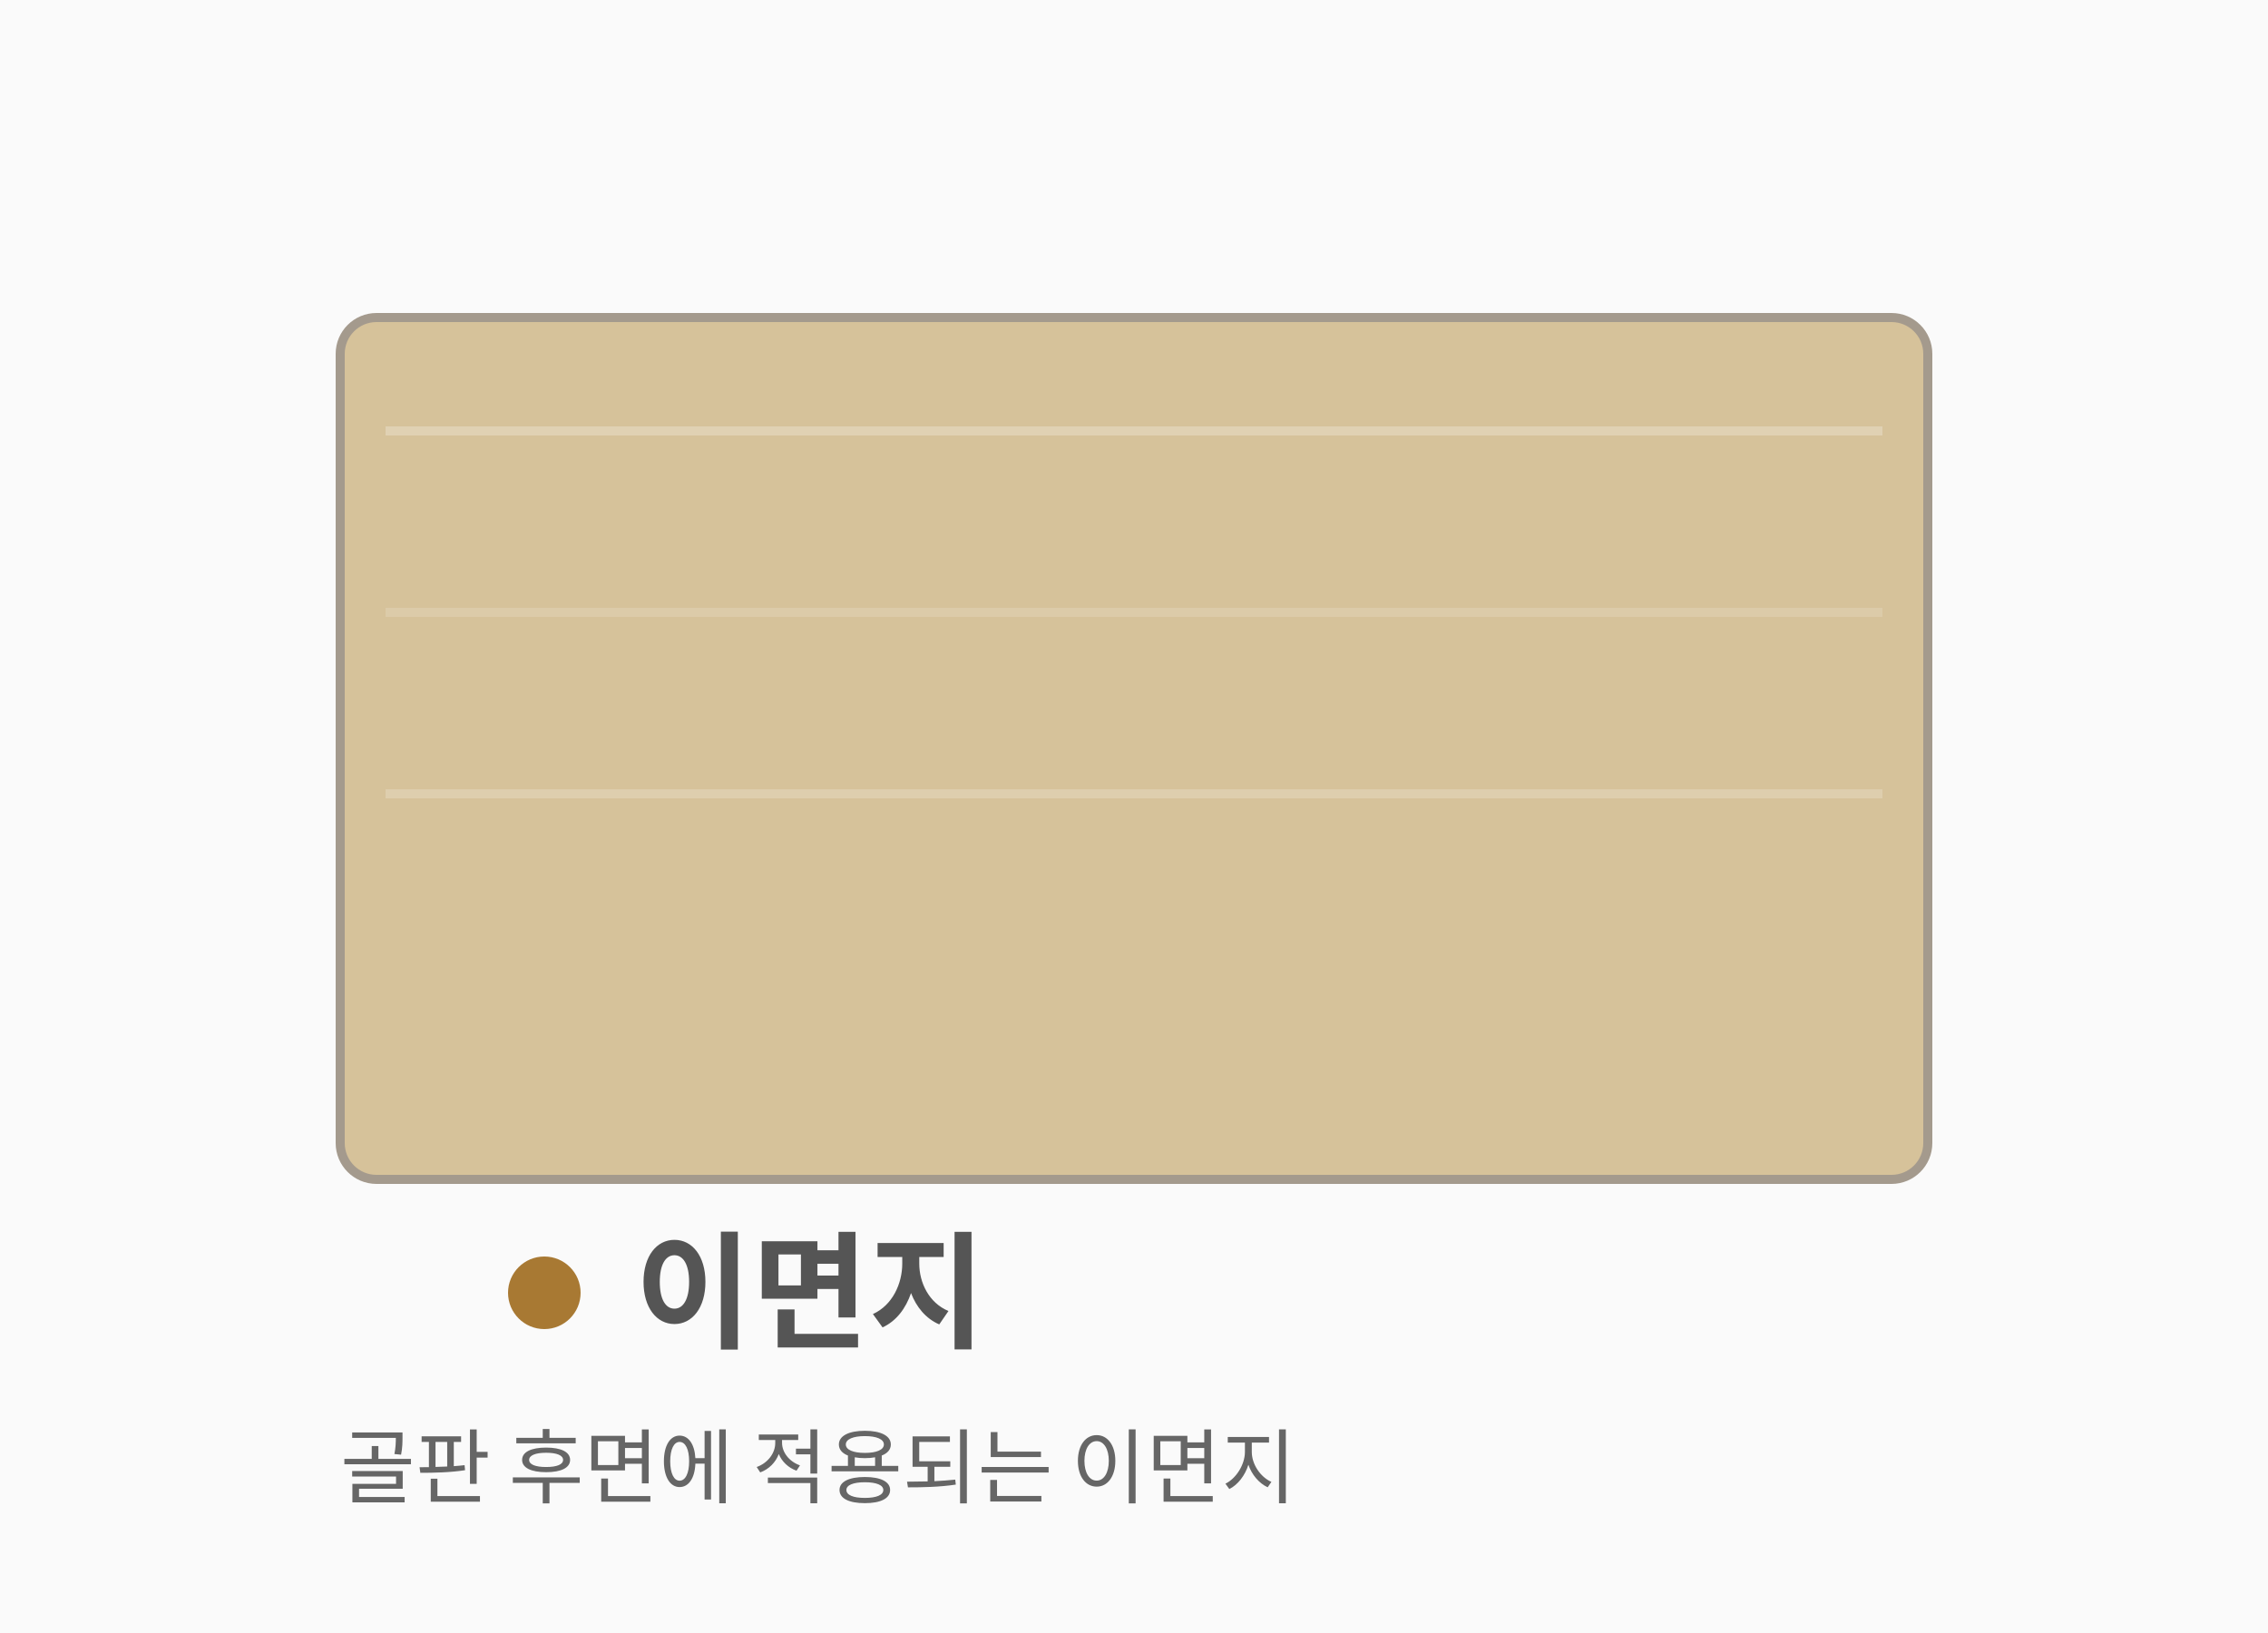
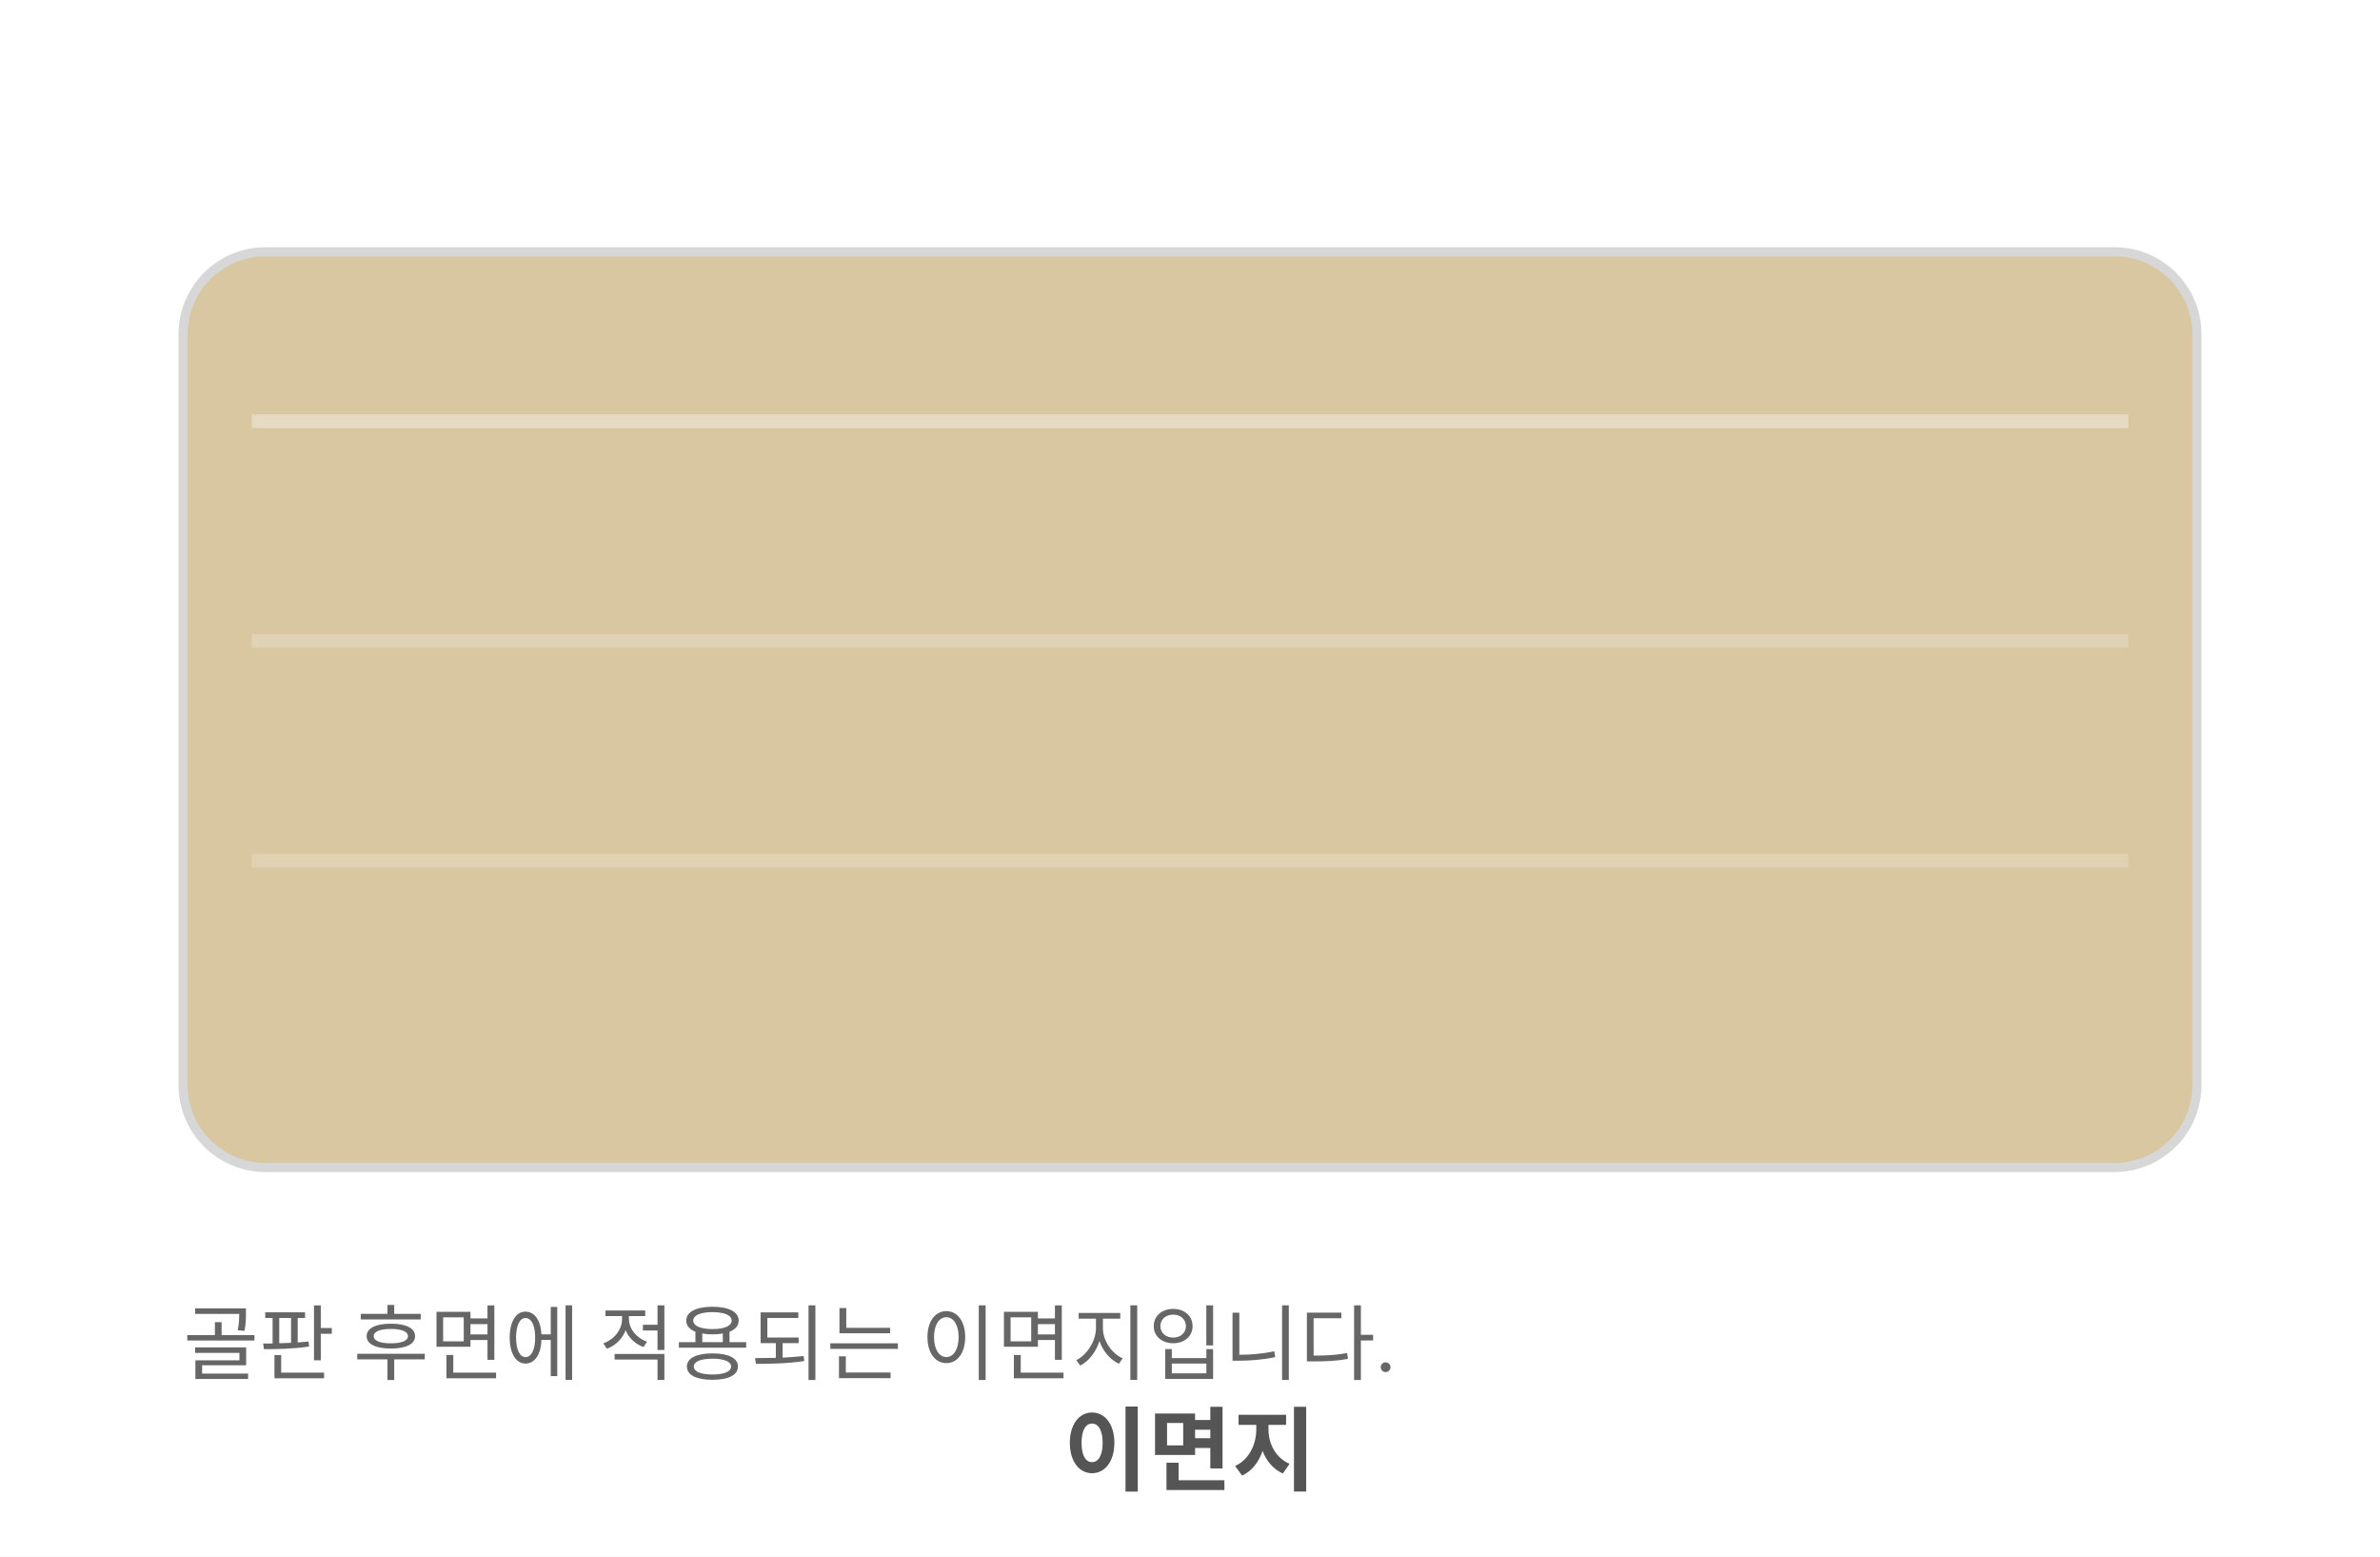
- <svg xmlns="http://www.w3.org/2000/svg" width="500" height="360" viewBox="0 0 500 360">
-   <rect width="500" height="360" fill="#fafafa" />
-   <rect x="75" y="70" width="350" height="190" rx="8" fill="#d6c29a" stroke="#a49a8d" stroke-width="2" />
-   <path d="M85 95 H415" stroke="rgba(255,255,255,.25)" stroke-width="2" />
-   <path d="M85 135 H415" stroke="rgba(255,255,255,.15)" stroke-width="2" />
-   <path d="M85 175 H415" stroke="rgba(255,255,255,.2)" stroke-width="2" />
-   <circle cx="120" cy="285" r="8" fill="#a87933" />
-   <text x="140" y="295" font-size="28" font-weight="700" fill="#555">이면지</text>
-   <text x="75" y="330" font-size="18" fill="#666">골판 후면에 적용되는 이면지</text>
+ <svg xmlns="http://www.w3.org/2000/svg" width="520" height="340" viewBox="0 0 520 340">
+   <rect width="520" height="340" fill="#ffffff" />
+   <rect x="40" y="55" width="440" height="200" rx="18" fill="#d8c7a1" stroke="#d7d7d7" stroke-width="2" />
+   <path d="M55 92 H465" stroke="rgba(255,255,255,.35)" stroke-width="3" />
+   <path d="M55 140 H465" stroke="rgba(255,255,255,.2)" stroke-width="3" />
+   <path d="M55 188 H465" stroke="rgba(255,255,255,.18)" stroke-width="3" />
+   <text x="40" y="300" font-size="18" fill="#666">골판 후면에 적용되는 이면지입니다.</text>
+   <text x="260.0" y="324" text-anchor="middle" font-size="20" font-weight="700" fill="#555">이면지</text>
</svg>
